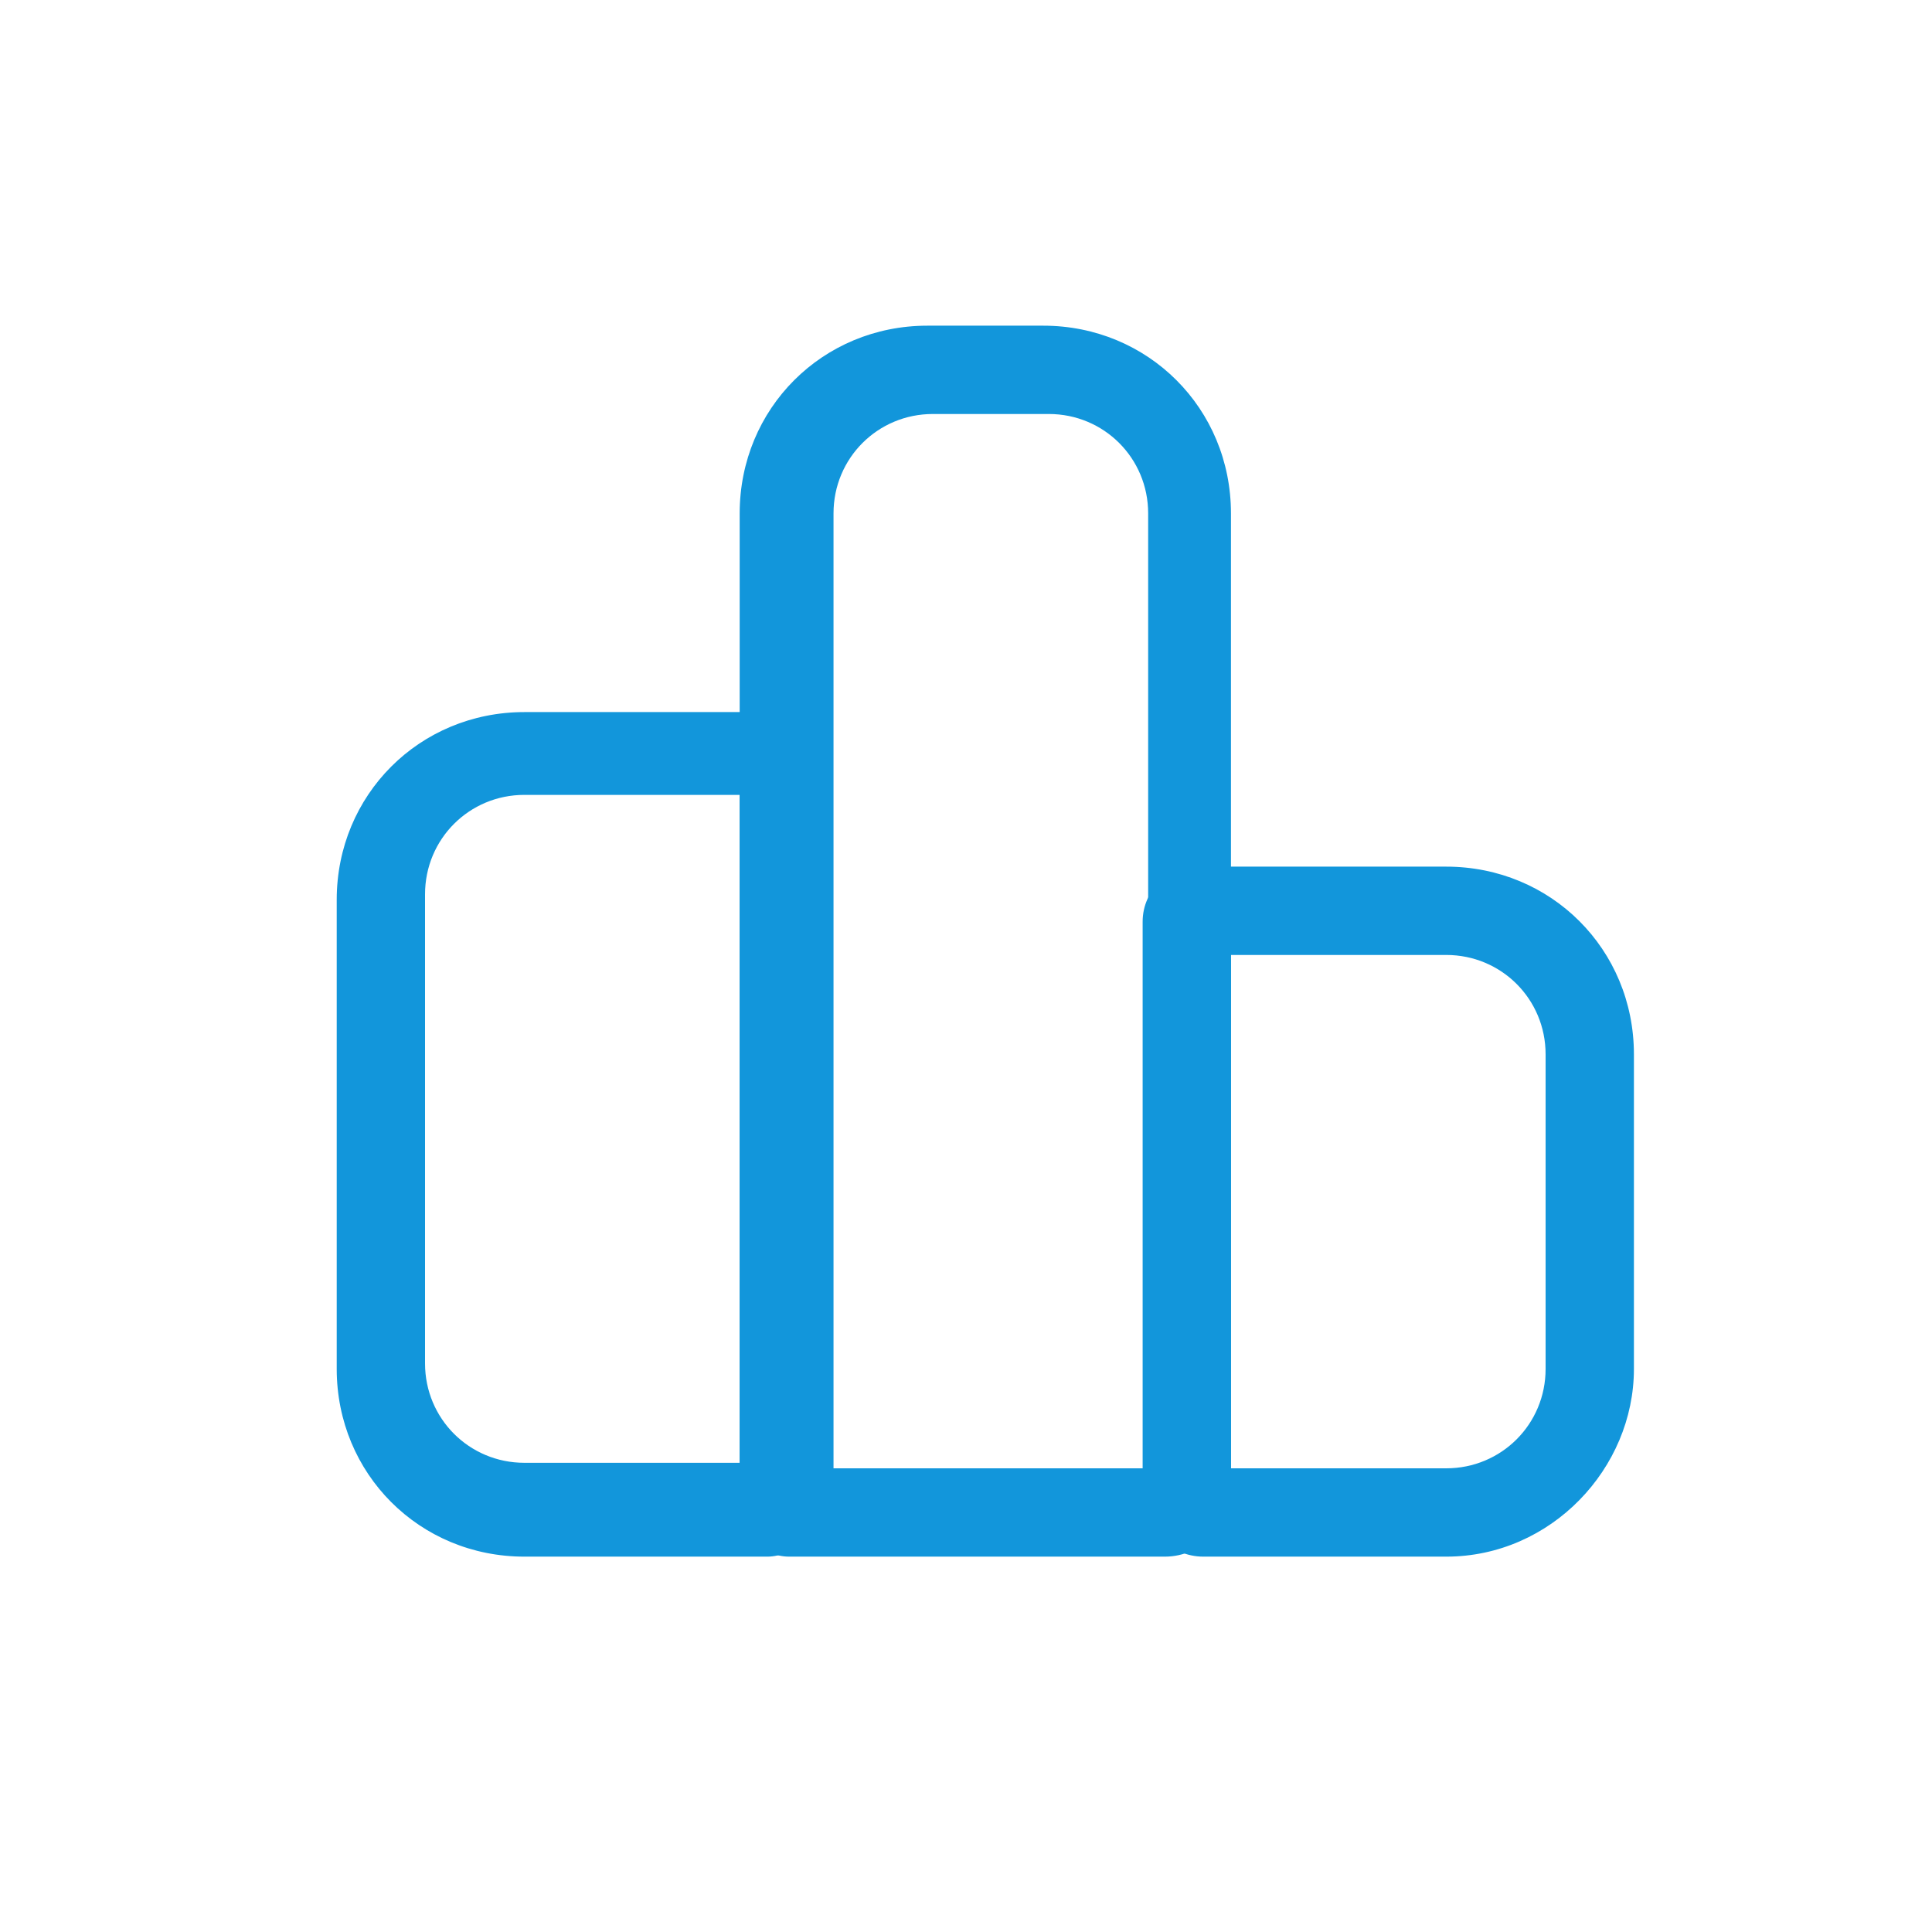
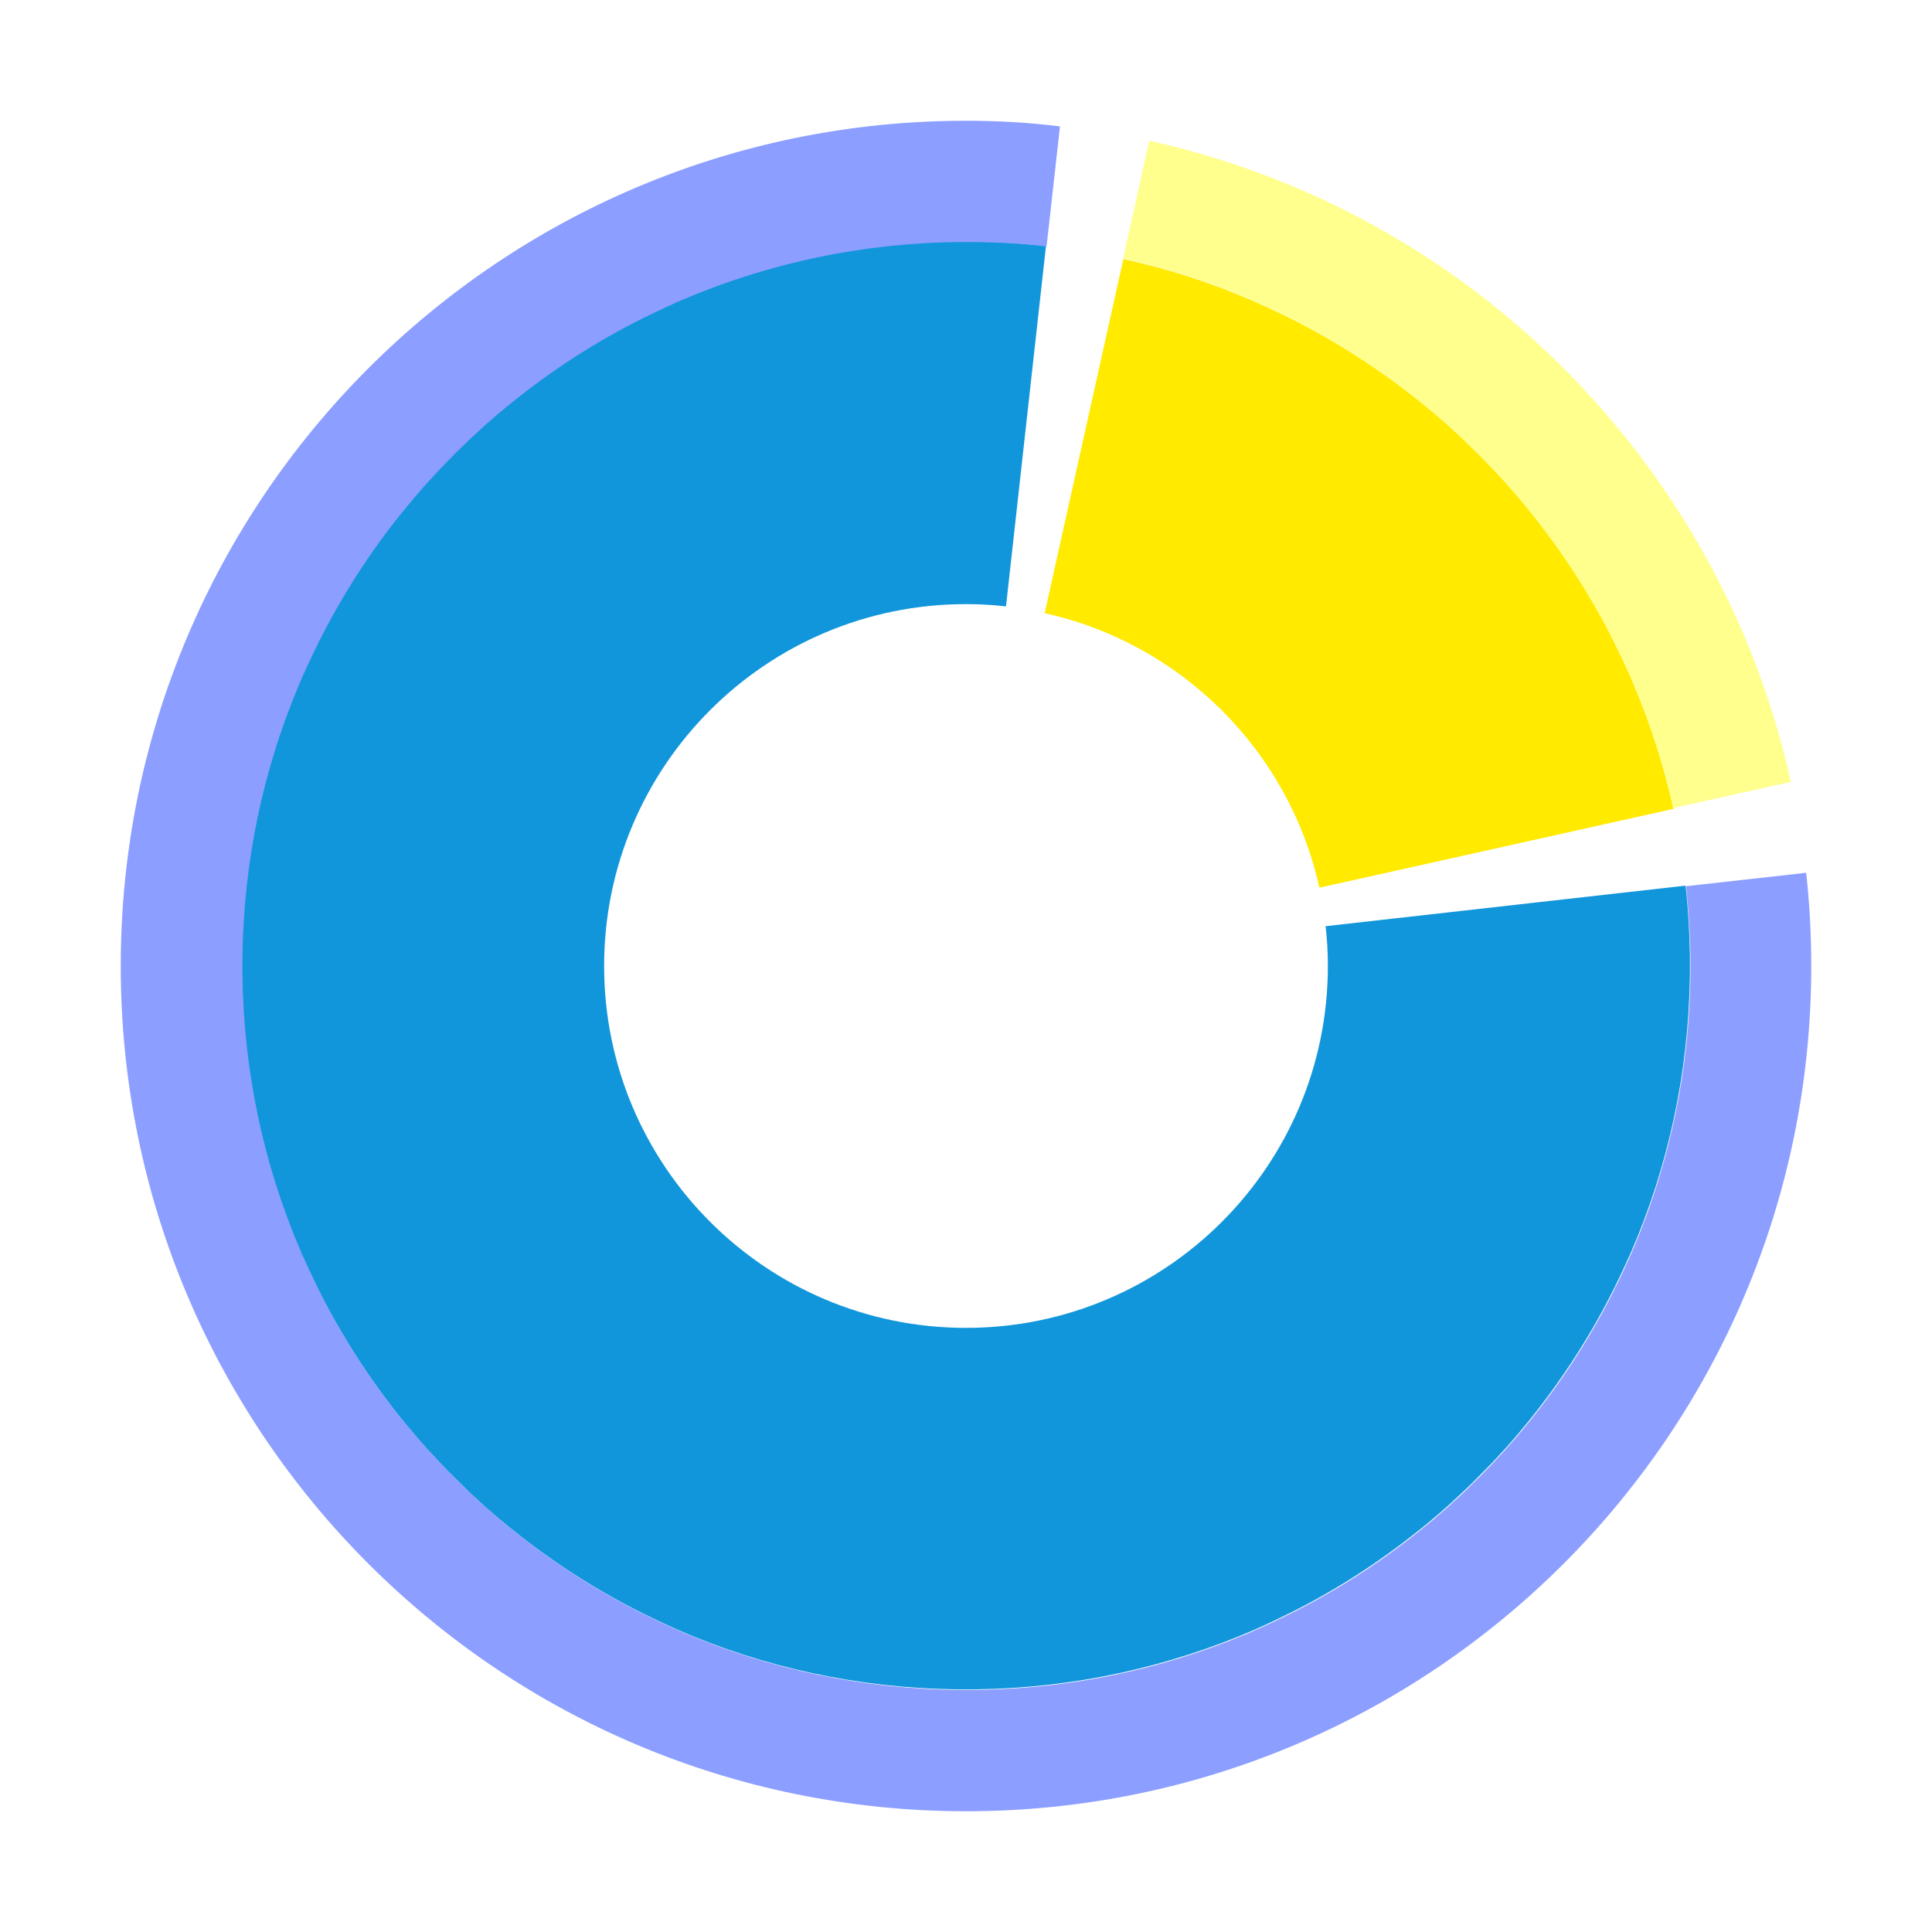
- <svg xmlns="http://www.w3.org/2000/svg" t="1592290744462" class="icon" viewBox="0 0 1024 1024" version="1.1" p-id="5351" data-spm-anchor-id="a313x.7781069.0.i49" width="200" height="200">
+ <svg xmlns="http://www.w3.org/2000/svg" t="1592297188004" class="icon" viewBox="0 0 1024 1024" version="1.1" p-id="2708" width="200" height="200">
  <defs>
    <style type="text/css" />
  </defs>
-   <path d="M617.326 825.051h-198.949c-14.629 0-26.331-11.703-26.331-38.034V272.091c0-55.589 43.886-99.474 99.474-99.474h61.44c55.589 0 99.474 43.886 99.474 99.474V789.943c0 17.554-14.629 35.109-35.109 35.109zM438.857 778.24h169.691V272.091c0-29.257-23.406-52.663-52.663-52.663h-61.44c-29.257 0-52.663 23.406-52.663 52.663v506.149z" fill="#1296db" p-id="5352" data-spm-anchor-id="a313x.7781069.0.i48" class="" />
-   <path d="M766.537 825.051h-128.731c-17.554 0-32.183-14.629-32.183-35.109V488.594c0-17.554 14.629-29.257 29.257-29.257h131.657c55.589 0 99.474 43.886 99.474 99.474v166.766c0 52.663-43.886 99.474-99.474 99.474z m-114.103-46.811h114.103c29.257 0 52.663-23.406 52.663-52.663v-166.766c0-29.257-23.406-52.663-52.663-52.663h-114.103v272.091zM406.674 825.051H277.943c-55.589 0-99.474-43.886-99.474-99.474v-248.686c0-55.589 43.886-99.474 99.474-99.474H409.6c14.629 0 29.257 14.629 29.257 29.257V789.943c0 20.48-17.554 35.109-32.183 35.109zM277.943 421.303c-29.257 0-52.663 23.406-52.663 52.663v248.686c0 29.257 23.406 52.663 52.663 52.663h114.103V421.303H277.943z" fill="#1296db" p-id="5353" data-spm-anchor-id="a313x.7781069.0.i46" class="" />
+   <path d="M342 167.6c2.2-1.1 4.4-2.2 6.6-3.2-2.2 1-4.4 2.1-6.6 3.2zM351.1 163.2c1.8-0.8 3.7-1.7 5.5-2.5-1.8 0.8-3.6 1.7-5.5 2.5zM255.1 797.4c-0.6-0.6-1.2-1.1-1.8-1.7 0.6 0.6 1.2 1.1 1.8 1.7zM362.5 158.2c-0.9 0.4-1.7 0.8-2.6 1.1 45.1-19.5 94.6-30.5 146.7-31.2-49.9 0.6-98.4 10.7-144.1 30.1zM234.1 777l-0.5-0.5 0.5 0.5zM247.5 790.4l-0.5-0.5 0.5 0.5zM265.4 217.6c1.9-1.6 3.8-3.1 5.7-4.7-1.9 1.6-3.8 3.2-5.7 4.7zM507.1 128h4.9-4.9zM271.5 212.6c21.4-17.2 44.6-32.1 69.3-44.4-24.6 12.2-47.8 27.1-69.3 44.4zM512 896h-4.9 4.9zM356.6 863.3c-1.8-0.8-3.7-1.6-5.5-2.5 1.9 0.8 3.7 1.7 5.5 2.5zM259.3 222.8c1.2-1.1 2.4-2.1 3.7-3.2-1.2 1.1-2.4 2.2-3.7 3.2zM362.5 865.8c45.7 19.3 94.1 29.4 144.1 30.1-52.1-0.7-101.6-11.8-146.7-31.2 0.9 0.4 1.8 0.8 2.6 1.1zM516.9 896H512h4.9zM661.5 865.8c0.9-0.4 1.7-0.8 2.6-1.1-45.1 19.5-94.6 30.5-146.7 31.2 49.9-0.6 98.4-10.7 144.1-30.1zM271.1 811.1c-1.9-1.5-3.8-3.1-5.7-4.7 1.9 1.5 3.8 3.1 5.7 4.7zM348.6 859.6c-2.2-1-4.4-2.1-6.6-3.2 2.2 1.1 4.4 2.2 6.6 3.2zM512 128h4.9-4.9zM340.9 855.9c-24.8-12.3-48-27.3-69.3-44.4 21.4 17.2 44.6 32.1 69.3 44.4zM263 804.3c-1.2-1-2.5-2.1-3.7-3.2 1.3 1.1 2.5 2.2 3.7 3.2zM158.2 362.5c-19.3 45.7-29.4 94.1-30.1 144.1 0.7-52.1 11.8-101.6 31.2-146.7-0.4 0.9-0.8 1.8-1.1 2.6zM160.7 356.7c0.8-1.8 1.7-3.7 2.5-5.5-0.8 1.8-1.7 3.6-2.5 5.5zM168.1 340.9c12.3-24.8 27.3-48 44.4-69.3-17.2 21.4-32.1 44.6-44.4 69.3zM164.4 348.6c1-2.2 2.1-4.4 3.2-6.6-1.1 2.2-2.2 4.4-3.2 6.6zM212.6 752.5c-17.2-21.4-32.1-44.6-44.4-69.3 12.2 24.6 27.1 47.8 44.4 69.3zM158.2 661.5c0.4 0.9 0.8 1.7 1.1 2.6-19.5-45.1-30.5-94.6-31.2-146.7 0.6 49.9 10.7 98.4 30.1 144.1zM167.6 682c-1.1-2.2-2.2-4.4-3.2-6.6 1 2.2 2.1 4.4 3.2 6.6zM128 516.9V512v4.9zM128 512v-4.9 4.9zM219.7 263c1-1.2 2.1-2.5 3.2-3.7-1.1 1.3-2.2 2.5-3.2 3.7zM247 234.1l0.5-0.5-0.5 0.5zM233.6 247.5l0.5-0.5-0.5 0.5zM226.6 255.1c0.6-0.6 1.1-1.2 1.7-1.8-0.6 0.6-1.1 1.2-1.7 1.8zM228.3 770.8c-0.6-0.6-1.1-1.2-1.7-1.8 0.6 0.5 1.1 1.1 1.7 1.8zM217.6 758.6c-1.6-1.9-3.1-3.8-4.7-5.7 1.6 1.9 3.2 3.8 4.7 5.7zM212.9 271.1c1.5-1.9 3.1-3.8 4.7-5.7-1.5 1.9-3.1 3.8-4.7 5.7zM253.2 228.3c0.6-0.6 1.2-1.1 1.8-1.7-0.5 0.6-1.1 1.1-1.8 1.7zM222.8 764.7c-1.1-1.2-2.1-2.4-3.2-3.7 1.1 1.2 2.2 2.4 3.2 3.7zM855.9 683.1c-12.3 24.8-27.3 48-44.4 69.3 17.2-21.4 32.1-44.6 44.4-69.3zM863.3 667.4c-0.8 1.8-1.6 3.7-2.5 5.5 0.8-1.9 1.7-3.7 2.5-5.5zM770.8 795.7c-0.6 0.6-1.2 1.1-1.8 1.7 0.5-0.6 1.1-1.1 1.8-1.7zM790.4 776.5l-0.5 0.5 0.5-0.5zM777 789.9l-0.5 0.5 0.5-0.5zM764.7 801.2c-1.2 1.1-2.4 2.1-3.7 3.2 1.2-1.1 2.4-2.2 3.7-3.2zM896 506.7c-0.2-12.4-0.9-24.8-2.3-37 1.3 12.2 2.1 24.5 2.3 37zM859.6 675.4c-1 2.2-2.1 4.4-3.2 6.6 1.1-2.2 2.2-4.4 3.2-6.6zM554.4 130.3c-12.3-1.3-24.6-2.1-37.1-2.3 12.5 0.2 24.9 1 37.1 2.3zM163.2 672.9c-0.8-1.8-1.7-3.7-2.5-5.5 0.8 1.8 1.7 3.6 2.5 5.5zM811.1 752.9c-1.5 1.9-3.1 3.8-4.7 5.7 1.5-1.9 3.1-3.8 4.7-5.7zM797.4 768.9c-0.6 0.6-1.1 1.2-1.7 1.8 0.6-0.6 1.1-1.2 1.7-1.8zM758.6 806.4c-1.9 1.6-3.8 3.1-5.7 4.7 1.9-1.6 3.8-3.2 5.7-4.7zM804.3 761c-1 1.2-2.1 2.5-3.2 3.7 1.1-1.3 2.2-2.5 3.2-3.7zM896 507.1v0zM682 856.4c-2.2 1.1-4.4 2.2-6.6 3.2 2.2-1 4.4-2.1 6.6-3.2zM896 512v0zM672.9 860.8c-1.8 0.8-3.7 1.7-5.5 2.5 1.8-0.8 3.6-1.7 5.5-2.5zM752.5 811.4c-21.4 17.2-44.6 32.1-69.3 44.4 24.6-12.2 47.8-27.1 69.3-44.4zM865.8 661.5c19.3-45.7 29.4-94.1 30.1-144.1-0.7 52.1-11.8 101.6-31.2 146.7 0.4-0.9 0.8-1.8 1.1-2.6z" fill="#3D5AFE" p-id="2709" />
+   <path d="M702.6 490.9c0.8 6.9 1.2 14 1.2 21.1 0 105.9-85.9 191.8-191.8 191.8S320.2 617.9 320.2 512 406.1 320.2 512 320.2c7.2 0 14.2 0.4 21.2 1.2l21.2-191.1c-12.2-1.3-24.6-2.1-37.1-2.3H506.7c-52.1 0.7-101.6 11.8-146.7 31.2l-3.3 1.5c-1.8 0.8-3.7 1.6-5.5 2.5-0.8 0.4-1.7 0.8-2.5 1.2-2.2 1-4.4 2.1-6.6 3.2-0.4 0.2-0.7 0.4-1.1 0.5-24.8 12.3-48 27.3-69.3 44.4-0.1 0.1-0.3 0.2-0.4 0.3-1.9 1.5-3.8 3.1-5.7 4.7-0.8 0.7-1.6 1.3-2.4 2-1.2 1-2.5 2.1-3.7 3.2-1.4 1.2-2.8 2.5-4.3 3.8-0.6 0.6-1.2 1.1-1.8 1.7-1.9 1.8-3.8 3.5-5.7 5.3l-0.5 0.5c-2.2 2.1-4.4 4.2-6.5 6.4s-4.3 4.3-6.4 6.5l-0.5 0.5c-1.8 1.9-3.6 3.8-5.3 5.7-0.6 0.6-1.1 1.2-1.7 1.8-1.3 1.4-2.5 2.8-3.8 4.3-1.1 1.2-2.1 2.4-3.2 3.7-0.7 0.8-1.4 1.6-2 2.4-1.6 1.9-3.1 3.8-4.7 5.7-0.1 0.1-0.2 0.3-0.4 0.4-17.2 21.4-32.1 44.6-44.4 69.3-0.2 0.4-0.4 0.7-0.5 1.1-1.1 2.2-2.2 4.4-3.2 6.6-0.4 0.8-0.8 1.7-1.2 2.5-0.8 1.8-1.7 3.7-2.5 5.5l-1.5 3.3c-19.5 45.1-30.5 94.6-31.2 146.7V517c0.7 52.1 11.8 101.6 31.2 146.7l1.5 3.3c0.8 1.8 1.6 3.7 2.5 5.5 0.4 0.8 0.8 1.7 1.2 2.5 1 2.2 2.1 4.4 3.2 6.6 0.2 0.4 0.4 0.7 0.5 1.1 12.3 24.7 27.3 48 44.4 69.3 0.1 0.1 0.2 0.3 0.4 0.4 1.5 1.9 3.1 3.8 4.7 5.7 0.7 0.8 1.3 1.6 2 2.4 1 1.2 2.1 2.5 3.2 3.7 1.2 1.4 2.5 2.8 3.8 4.3 0.6 0.6 1.1 1.2 1.7 1.8 1.8 1.9 3.5 3.8 5.3 5.7l0.5 0.5c2.1 2.2 4.2 4.4 6.4 6.5s4.3 4.3 6.5 6.4l0.5 0.5c1.9 1.8 3.8 3.6 5.7 5.3 0.6 0.6 1.2 1.1 1.8 1.7 1.4 1.3 2.8 2.5 4.3 3.8 1.2 1.1 2.4 2.1 3.7 3.2 0.8 0.7 1.6 1.4 2.4 2 1.9 1.6 3.8 3.1 5.7 4.7 0.1 0.1 0.3 0.2 0.4 0.3 21.4 17.2 44.6 32.1 69.3 44.4 0.4 0.2 0.7 0.4 1.1 0.5 2.2 1.1 4.4 2.2 6.6 3.2 0.8 0.4 1.7 0.8 2.5 1.2 1.8 0.8 3.7 1.7 5.5 2.5l3.3 1.5c45.1 19.5 94.6 30.5 146.7 31.2H517.3c52.1-0.7 101.6-11.8 146.7-31.2l3.3-1.5c1.8-0.8 3.7-1.6 5.5-2.5 0.8-0.4 1.7-0.8 2.5-1.2 2.2-1 4.4-2.1 6.6-3.2 0.4-0.2 0.7-0.4 1.1-0.5 24.8-12.3 48-27.3 69.3-44.4 0.1-0.1 0.3-0.2 0.4-0.3 1.9-1.5 3.8-3.1 5.7-4.7 0.8-0.7 1.6-1.3 2.4-2 1.2-1 2.5-2.1 3.7-3.2 1.4-1.2 2.8-2.5 4.3-3.8 0.6-0.6 1.2-1.1 1.8-1.7 1.9-1.8 3.8-3.5 5.7-5.3l0.5-0.5c2.2-2.1 4.4-4.2 6.5-6.4s4.3-4.3 6.4-6.5l0.5-0.5c1.8-1.9 3.6-3.8 5.3-5.7 0.6-0.6 1.1-1.2 1.7-1.8 1.3-1.4 2.5-2.8 3.8-4.3 1.1-1.2 2.1-2.4 3.2-3.7 0.7-0.8 1.4-1.6 2-2.4 1.6-1.9 3.1-3.8 4.7-5.7 0.1-0.1 0.2-0.3 0.3-0.4 17.2-21.4 32.1-44.6 44.4-69.3 0.2-0.4 0.4-0.7 0.5-1.1 1.1-2.2 2.2-4.4 3.2-6.6 0.4-0.8 0.8-1.7 1.2-2.5 0.8-1.8 1.7-3.7 2.5-5.5l1.5-3.3C884 618.6 895 569.1 895.7 517v-0.4-4.9-4.9-0.4c-0.2-12.5-0.9-24.8-2.3-37l-190.8 21.5z" fill="#1296db" p-id="2710" data-spm-anchor-id="a313x.7781069.0.i1" class="selected" />
+   <path d="M893.7 469.7c1.3 12.2 2.1 24.6 2.3 37V517.3c-0.7 50-10.8 98.4-30.1 144.1-0.4 0.9-0.8 1.7-1.1 2.6l-1.5 3.3c-0.8 1.8-1.7 3.7-2.5 5.5-0.4 0.8-0.8 1.7-1.2 2.5-1 2.2-2.1 4.4-3.2 6.6-0.2 0.4-0.4 0.7-0.5 1.1-12.3 24.7-27.2 47.9-44.4 69.3-0.1 0.1-0.2 0.3-0.3 0.4-1.5 1.9-3.1 3.8-4.7 5.7-0.7 0.8-1.3 1.6-2 2.4-1 1.2-2.1 2.5-3.2 3.7-1.2 1.4-2.5 2.8-3.8 4.3-0.6 0.6-1.1 1.2-1.7 1.8-1.8 1.9-3.5 3.8-5.3 5.7l-0.5 0.5c-4.2 4.4-8.5 8.7-12.9 12.9l-0.5 0.5c-1.9 1.8-3.8 3.6-5.7 5.3-0.6 0.6-1.2 1.1-1.8 1.7-1.4 1.3-2.8 2.5-4.3 3.8-1.2 1.1-2.4 2.1-3.7 3.2-0.8 0.7-1.6 1.4-2.4 2-1.9 1.6-3.8 3.1-5.7 4.7-0.1 0.1-0.3 0.2-0.4 0.3-21.5 17.3-44.7 32.2-69.3 44.4-0.4 0.2-0.7 0.4-1.1 0.5-2.2 1.1-4.4 2.2-6.6 3.2-0.8 0.4-1.7 0.8-2.5 1.2-1.8 0.8-3.7 1.7-5.5 2.5l-3.3 1.5c-0.9 0.4-1.7 0.8-2.6 1.1-45.7 19.3-94.1 29.4-144.1 30.1H507c-50-0.7-98.4-10.8-144.1-30.1-0.9-0.4-1.7-0.8-2.6-1.1L357 863c-1.8-0.8-3.7-1.7-5.5-2.5-0.8-0.4-1.7-0.8-2.5-1.2-2.2-1-4.4-2.1-6.6-3.2-0.4-0.2-0.7-0.4-1.1-0.5-24.7-12.3-47.9-27.2-69.3-44.4-0.1-0.1-0.3-0.2-0.4-0.3-1.9-1.5-3.8-3.1-5.7-4.7-0.8-0.7-1.6-1.3-2.4-2-1.2-1-2.5-2.1-3.7-3.2-1.4-1.2-2.8-2.5-4.3-3.8-0.6-0.6-1.2-1.1-1.8-1.7-1.9-1.8-3.8-3.5-5.7-5.3l-0.5-0.5c-4.4-4.2-8.7-8.5-12.9-12.9l-0.5-0.5c-1.8-1.9-3.6-3.8-5.3-5.7-0.6-0.6-1.1-1.2-1.7-1.8-1.3-1.4-2.5-2.8-3.8-4.3-1.1-1.2-2.1-2.4-3.2-3.7-0.7-0.8-1.4-1.6-2-2.4-1.6-1.9-3.1-3.8-4.7-5.7-0.1-0.1-0.2-0.3-0.4-0.4-17.3-21.5-32.2-44.6-44.4-69.3-0.2-0.4-0.4-0.7-0.5-1.1-1.1-2.2-2.2-4.4-3.2-6.6-0.4-0.8-0.8-1.7-1.2-2.5-0.8-1.8-1.7-3.7-2.5-5.5l-1.5-3.3c-0.4-0.9-0.8-1.7-1.1-2.6-19.3-45.7-29.4-94.1-30.1-144.1v-0.4-4.9-4.9-0.4c0.7-50 10.8-98.4 30.1-144.1 0.4-0.9 0.8-1.7 1.1-2.6l1.5-3.3c0.8-1.8 1.7-3.7 2.5-5.5 0.4-0.8 0.8-1.7 1.2-2.5 1-2.2 2.1-4.4 3.2-6.6 0.2-0.4 0.4-0.7 0.5-1.1 12.3-24.7 27.2-47.9 44.4-69.3 0.1-0.1 0.2-0.3 0.4-0.4 1.5-1.9 3.1-3.8 4.7-5.7 0.7-0.8 1.3-1.6 2-2.4 1-1.2 2.1-2.5 3.2-3.7 1.2-1.4 2.5-2.8 3.8-4.3 0.6-0.6 1.1-1.2 1.7-1.8 1.8-1.9 3.5-3.8 5.3-5.7l0.5-0.5c4.2-4.4 8.5-8.7 12.9-12.9l0.5-0.5c1.9-1.8 3.8-3.6 5.7-5.3 0.6-0.6 1.2-1.1 1.8-1.7 1.4-1.3 2.8-2.5 4.3-3.8 1.2-1.1 2.4-2.1 3.7-3.2 0.8-0.7 1.6-1.4 2.4-2 1.9-1.6 3.8-3.1 5.7-4.7 0.1-0.1 0.3-0.2 0.4-0.3 21.5-17.3 44.7-32.2 69.3-44.4 0.4-0.2 0.7-0.4 1.1-0.5 2.2-1.1 4.4-2.2 6.6-3.2 0.8-0.4 1.7-0.8 2.5-1.2 1.8-0.8 3.7-1.7 5.5-2.5l3.3-1.5c0.9-0.4 1.7-0.8 2.6-1.1C408.6 139.1 457 129 507 128.3H517.6c12.5 0.2 24.8 0.9 37.1 2.3l7.1-63.6c-16.6-2.1-33.1-3-49.8-3C264.6 64 64 264.6 64 512s200.6 448 448 448 448-200.6 448-448c0-16.7-0.9-33.2-2.7-49.4l-63.6 7.1z" fill="#8C9EFF" p-id="2711" data-spm-anchor-id="a313x.7781069.0.i0" class="" />
+   <path d="M164.4 675.4c-0.4-0.8-0.8-1.7-1.2-2.5 0.4 0.8 0.8 1.6 1.2 2.5zM856.4 682c-0.2 0.4-0.4 0.7-0.5 1.1 0.1-0.3 0.3-0.7 0.5-1.1zM226.6 768.9c-1.3-1.4-2.5-2.8-3.8-4.3 1.3 1.5 2.5 2.9 3.8 4.3zM896 506.7v0zM896 516.9v0zM212.9 752.9c-0.1-0.1-0.2-0.3-0.4-0.4 0.2 0.1 0.3 0.3 0.4 0.4zM168.1 683.1c-0.2-0.4-0.4-0.7-0.5-1.1 0.2 0.4 0.4 0.8 0.5 1.1zM864.7 664l-1.5 3.3c0.6-1.1 1-2.2 1.5-3.3zM860.8 672.9c-0.4 0.8-0.8 1.7-1.2 2.5 0.4-0.9 0.8-1.7 1.2-2.5zM219.7 761c-0.7-0.8-1.4-1.6-2-2.4 0.6 0.8 1.3 1.6 2 2.4zM342 856.4c-0.4-0.2-0.7-0.4-1.1-0.5 0.3 0.1 0.7 0.3 1.1 0.5zM667.4 863.3l-3.3 1.5c1-0.6 2.1-1 3.3-1.5zM683.1 855.9c-0.4 0.2-0.7 0.4-1.1 0.5 0.4-0.2 0.8-0.4 1.1-0.5zM351.1 860.8c-0.8-0.4-1.7-0.8-2.5-1.2 0.9 0.4 1.7 0.8 2.5 1.2zM811.4 752.5c-0.1 0.1-0.2 0.3-0.3 0.4 0.1-0.1 0.2-0.3 0.3-0.4zM271.5 811.4c-0.1-0.1-0.3-0.2-0.4-0.3 0.1 0.1 0.3 0.2 0.4 0.3zM752.9 811.1c-0.1 0.1-0.3 0.2-0.4 0.3 0.1-0.1 0.3-0.2 0.4-0.3zM675.4 859.6c-0.8 0.4-1.7 0.8-2.5 1.2 0.8-0.4 1.6-0.8 2.5-1.2zM360 864.7l-3.3-1.5c1.1 0.6 2.2 1 3.3 1.5zM517.3 896h-0.4 0.4zM507.1 896h-0.4 0.4zM265.4 806.4c-0.8-0.7-1.6-1.3-2.4-2 0.8 0.6 1.6 1.3 2.4 2zM801.2 764.7c-1.2 1.4-2.5 2.8-3.8 4.3 1.3-1.5 2.5-2.9 3.8-4.3zM761 804.3c-0.8 0.7-1.6 1.4-2.4 2 0.8-0.6 1.6-1.3 2.4-2zM233.6 776.5c-1.8-1.9-3.6-3.8-5.3-5.7 1.7 1.9 3.5 3.8 5.3 5.7zM806.4 758.6c-0.7 0.8-1.3 1.6-2 2.4 0.6-0.8 1.3-1.6 2-2.4zM795.7 770.8c-1.8 1.9-3.5 3.8-5.3 5.7 1.8-1.9 3.6-3.8 5.3-5.7zM259.3 801.2c-1.4-1.2-2.8-2.5-4.3-3.8 1.5 1.3 2.9 2.5 4.3 3.8zM253.2 795.7c-1.9-1.8-3.8-3.5-5.7-5.3 1.9 1.8 3.8 3.6 5.7 5.3zM768.9 797.4c-1.4 1.3-2.8 2.5-4.3 3.8 1.5-1.3 2.9-2.5 4.3-3.8zM776.5 790.4c-1.9 1.8-3.8 3.6-5.7 5.3 1.9-1.7 3.8-3.5 5.7-5.3zM255.1 226.6c1.4-1.3 2.8-2.5 4.3-3.8-1.5 1.3-2.9 2.5-4.3 3.8zM263 219.7c0.8-0.7 1.6-1.4 2.4-2-0.8 0.6-1.6 1.3-2.4 2zM356.6 160.7l3.3-1.5c-1 0.6-2.1 1-3.3 1.5zM340.9 168.1c0.4-0.2 0.7-0.4 1.1-0.5-0.4 0.2-0.8 0.4-1.1 0.5zM271.1 212.9c0.1-0.1 0.3-0.2 0.4-0.3-0.1 0.1-0.3 0.2-0.4 0.3zM506.7 128h0.4-0.4zM348.6 164.4c0.8-0.4 1.7-0.8 2.5-1.2-0.8 0.4-1.6 0.8-2.5 1.2zM516.9 128h0.4-0.4zM247 234.1c-4.4 4.2-8.7 8.5-12.9 12.9 2.1-2.2 4.2-4.4 6.4-6.5s4.3-4.3 6.5-6.4zM160.7 667.4l-1.5-3.3c0.6 1 1 2.1 1.5 3.3zM777 789.9c4.4-4.2 8.7-8.5 12.9-12.9-2.1 2.2-4.2 4.4-6.4 6.5s-4.3 4.3-6.5 6.4zM234.1 777c4.2 4.4 8.5 8.7 12.9 12.9-2.2-2.1-4.4-4.2-6.5-6.4s-4.3-4.3-6.4-6.5zM159.3 360l1.5-3.3c-0.6 1.1-1 2.2-1.5 3.3zM167.6 342c0.2-0.4 0.4-0.7 0.5-1.1-0.1 0.3-0.3 0.7-0.5 1.1zM163.2 351.1c0.4-0.8 0.8-1.7 1.2-2.5-0.4 0.9-0.8 1.7-1.2 2.5zM247.5 233.6c1.9-1.8 3.8-3.6 5.7-5.3-1.9 1.7-3.8 3.5-5.7 5.3zM128 507.1v-0.4 0.4zM128 517.3v-0.4 0.4zM222.8 259.3c1.2-1.4 2.5-2.8 3.8-4.3-1.3 1.5-2.5 2.9-3.8 4.3zM212.6 271.5c0.1-0.1 0.2-0.3 0.4-0.4-0.2 0.1-0.3 0.3-0.4 0.4zM217.6 265.4c0.7-0.8 1.3-1.6 2-2.4-0.6 0.8-1.3 1.6-2 2.4zM228.3 253.2c1.8-1.9 3.5-3.8 5.3-5.7-1.8 1.9-3.6 3.8-5.3 5.7z" fill="#3D5AFE" p-id="2712" />
+   <path d="M860.8 351.1c0.8 1.8 1.7 3.7 2.5 5.5-0.8-1.8-1.7-3.6-2.5-5.5zM811.4 271.5c17.2 21.4 32.1 44.6 44.5 69.3-12.3-24.6-27.2-47.8-44.5-69.3zM856.4 342c1.1 2.2 2.2 4.4 3.2 6.6-1-2.2-2.1-4.4-3.2-6.6zM864.7 360c9.4 21.9 16.9 44.8 22.2 68.5-5-22.5-12-44.5-21.1-65.9-0.3-0.9-0.7-1.8-1.1-2.6zM664 159.3c-0.9-0.4-1.7-0.8-2.6-1.1-21.5-9.1-43.6-16.1-66.2-21.1 23.9 5.2 46.9 12.7 68.8 22.2zM789.9 247l0.5 0.5-0.5-0.5zM776.5 233.6l0.5 0.5-0.5-0.5zM795.7 253.2c0.6 0.6 1.1 1.2 1.7 1.8-0.6-0.5-1.1-1.1-1.7-1.8zM683.1 168.1c24.8 12.3 48 27.3 69.3 44.4-21.4-17.2-44.6-32.1-69.3-44.4zM761 219.7c1.2 1 2.5 2.1 3.7 3.2-1.3-1.1-2.5-2.2-3.7-3.2zM752.9 212.9c1.9 1.5 3.8 3.1 5.7 4.7-1.9-1.5-3.8-3.1-5.7-4.7zM768.9 226.6c0.6 0.6 1.2 1.1 1.8 1.7-0.6-0.6-1.2-1.1-1.8-1.7zM801.2 259.3c1.1 1.2 2.1 2.4 3.2 3.7-1.1-1.2-2.2-2.4-3.2-3.7zM667.4 160.7c1.8 0.8 3.7 1.6 5.5 2.5-1.9-0.8-3.7-1.7-5.5-2.5zM806.4 265.4c1.6 1.9 3.1 3.8 4.7 5.7-1.6-1.9-3.2-3.8-4.7-5.7zM675.4 164.4c2.2 1 4.4 2.1 6.6 3.2-2.2-1.1-4.4-2.2-6.6-3.2z" fill="#FFEA00" p-id="2713" />
+   <path d="M863.3 356.7c-0.8-1.8-1.7-3.7-2.5-5.5-0.4-0.8-0.8-1.7-1.2-2.5-1-2.2-2.1-4.4-3.2-6.6-0.2-0.4-0.4-0.7-0.5-1.1-12.3-24.8-27.3-48-44.5-69.3-0.1-0.1-0.2-0.3-0.3-0.4-1.5-1.9-3.1-3.8-4.7-5.7-0.7-0.8-1.3-1.6-2-2.4-1-1.2-2.1-2.5-3.2-3.7-1.2-1.4-2.5-2.8-3.8-4.3-0.6-0.6-1.1-1.2-1.7-1.8-1.8-1.9-3.5-3.8-5.3-5.7l-0.5-0.5c-2.1-2.2-4.2-4.4-6.4-6.5s-4.3-4.3-6.5-6.4l-0.5-0.5c-1.9-1.8-3.8-3.6-5.7-5.3-0.6-0.6-1.2-1.1-1.8-1.7-1.4-1.3-2.8-2.5-4.3-3.8-1.2-1.1-2.4-2.1-3.7-3.2-0.8-0.7-1.6-1.4-2.4-2-1.9-1.6-3.8-3.1-5.7-4.7-0.1-0.1-0.3-0.2-0.4-0.3-21.4-17.2-44.6-32.1-69.3-44.4-0.4-0.2-0.7-0.4-1.1-0.5-2.2-1.1-4.4-2.2-6.6-3.2-0.8-0.4-1.7-0.8-2.5-1.2-1.8-0.8-3.7-1.7-5.5-2.5l-3.3-1.5c-21.9-9.5-44.9-17-68.8-22.2L553.7 325c72.5 16 129.6 73.1 145.6 145.5L887 428.7c-5.3-23.7-12.7-46.6-22.2-68.5-0.6-1.3-1-2.4-1.5-3.5z" fill="#FFEA00" p-id="2714" />
+   <path d="M664 159.3l3.3 1.5c1.8 0.8 3.7 1.7 5.5 2.5 0.8 0.4 1.7 0.8 2.5 1.2 2.2 1 4.4 2.1 6.6 3.2 0.4 0.2 0.7 0.4 1.1 0.5 24.7 12.3 47.9 27.2 69.3 44.4 0.1 0.1 0.3 0.2 0.4 0.3 1.9 1.5 3.8 3.1 5.7 4.7 0.8 0.7 1.6 1.3 2.4 2 1.2 1 2.5 2.1 3.7 3.2 1.4 1.2 2.8 2.5 4.3 3.8 0.6 0.6 1.2 1.1 1.8 1.7 1.9 1.8 3.8 3.5 5.7 5.3l0.5 0.5c4.4 4.2 8.7 8.5 12.9 12.9l0.5 0.5c1.8 1.9 3.6 3.8 5.3 5.7 0.6 0.6 1.1 1.2 1.7 1.8 1.3 1.4 2.5 2.8 3.8 4.3 1.1 1.2 2.1 2.4 3.2 3.7 0.7 0.8 1.4 1.6 2 2.4 1.6 1.9 3.1 3.8 4.7 5.7 0.1 0.1 0.2 0.3 0.3 0.4 17.3 21.5 32.2 44.7 44.5 69.3 0.2 0.4 0.4 0.7 0.5 1.1 1.1 2.2 2.2 4.4 3.2 6.6 0.4 0.8 0.8 1.7 1.2 2.5 0.8 1.8 1.7 3.7 2.5 5.5l1.5 3.3c0.4 0.9 0.8 1.7 1.1 2.6 9.1 21.4 16.1 43.4 21.1 65.9l62.4-13.9C911.8 245.3 778.5 112 609.1 74.6L595.3 137c22.6 5 44.7 12 66.2 21.1 0.8 0.4 1.7 0.8 2.5 1.2z" fill="#FFFF8D" p-id="2715" />
+   <path d="M664 159.3l3.3 1.5c-1.1-0.6-2.2-1-3.3-1.5zM758.6 217.6c0.8 0.7 1.6 1.3 2.4 2-0.8-0.6-1.6-1.3-2.4-2zM672.9 163.2c0.8 0.4 1.7 0.8 2.5 1.2-0.9-0.4-1.7-0.8-2.5-1.2zM811.1 271.1c0.1 0.1 0.2 0.3 0.3 0.4-0.1-0.1-0.2-0.3-0.3-0.4zM752.5 212.6c0.1 0.1 0.3 0.2 0.4 0.3-0.1-0.1-0.3-0.2-0.4-0.3zM682 167.6c0.4 0.2 0.7 0.4 1.1 0.5-0.3-0.1-0.7-0.3-1.1-0.5zM859.6 348.6c0.4 0.8 0.8 1.7 1.2 2.5-0.4-0.8-0.8-1.6-1.2-2.5zM804.3 263c0.7 0.8 1.4 1.6 2 2.4-0.6-0.8-1.3-1.6-2-2.4zM863.3 356.7l1.5 3.3c-0.6-1.1-1-2.2-1.5-3.3zM855.9 340.9c0.2 0.4 0.4 0.7 0.5 1.1-0.2-0.4-0.4-0.8-0.5-1.1zM790.4 247.5c1.8 1.9 3.6 3.8 5.3 5.7-1.7-1.9-3.5-3.8-5.3-5.7zM764.7 222.8c1.4 1.2 2.8 2.5 4.3 3.8-1.5-1.3-2.9-2.5-4.3-3.8zM789.9 247c-4.2-4.4-8.5-8.7-12.9-12.9 2.2 2.1 4.4 4.2 6.5 6.4s4.3 4.3 6.4 6.5zM770.8 228.3c1.9 1.8 3.8 3.5 5.7 5.3-1.9-1.8-3.8-3.6-5.7-5.3zM797.4 255.1c1.3 1.4 2.5 2.8 3.8 4.3-1.3-1.5-2.5-2.9-3.8-4.3z" fill="#FFEA00" p-id="2716" />
</svg>
